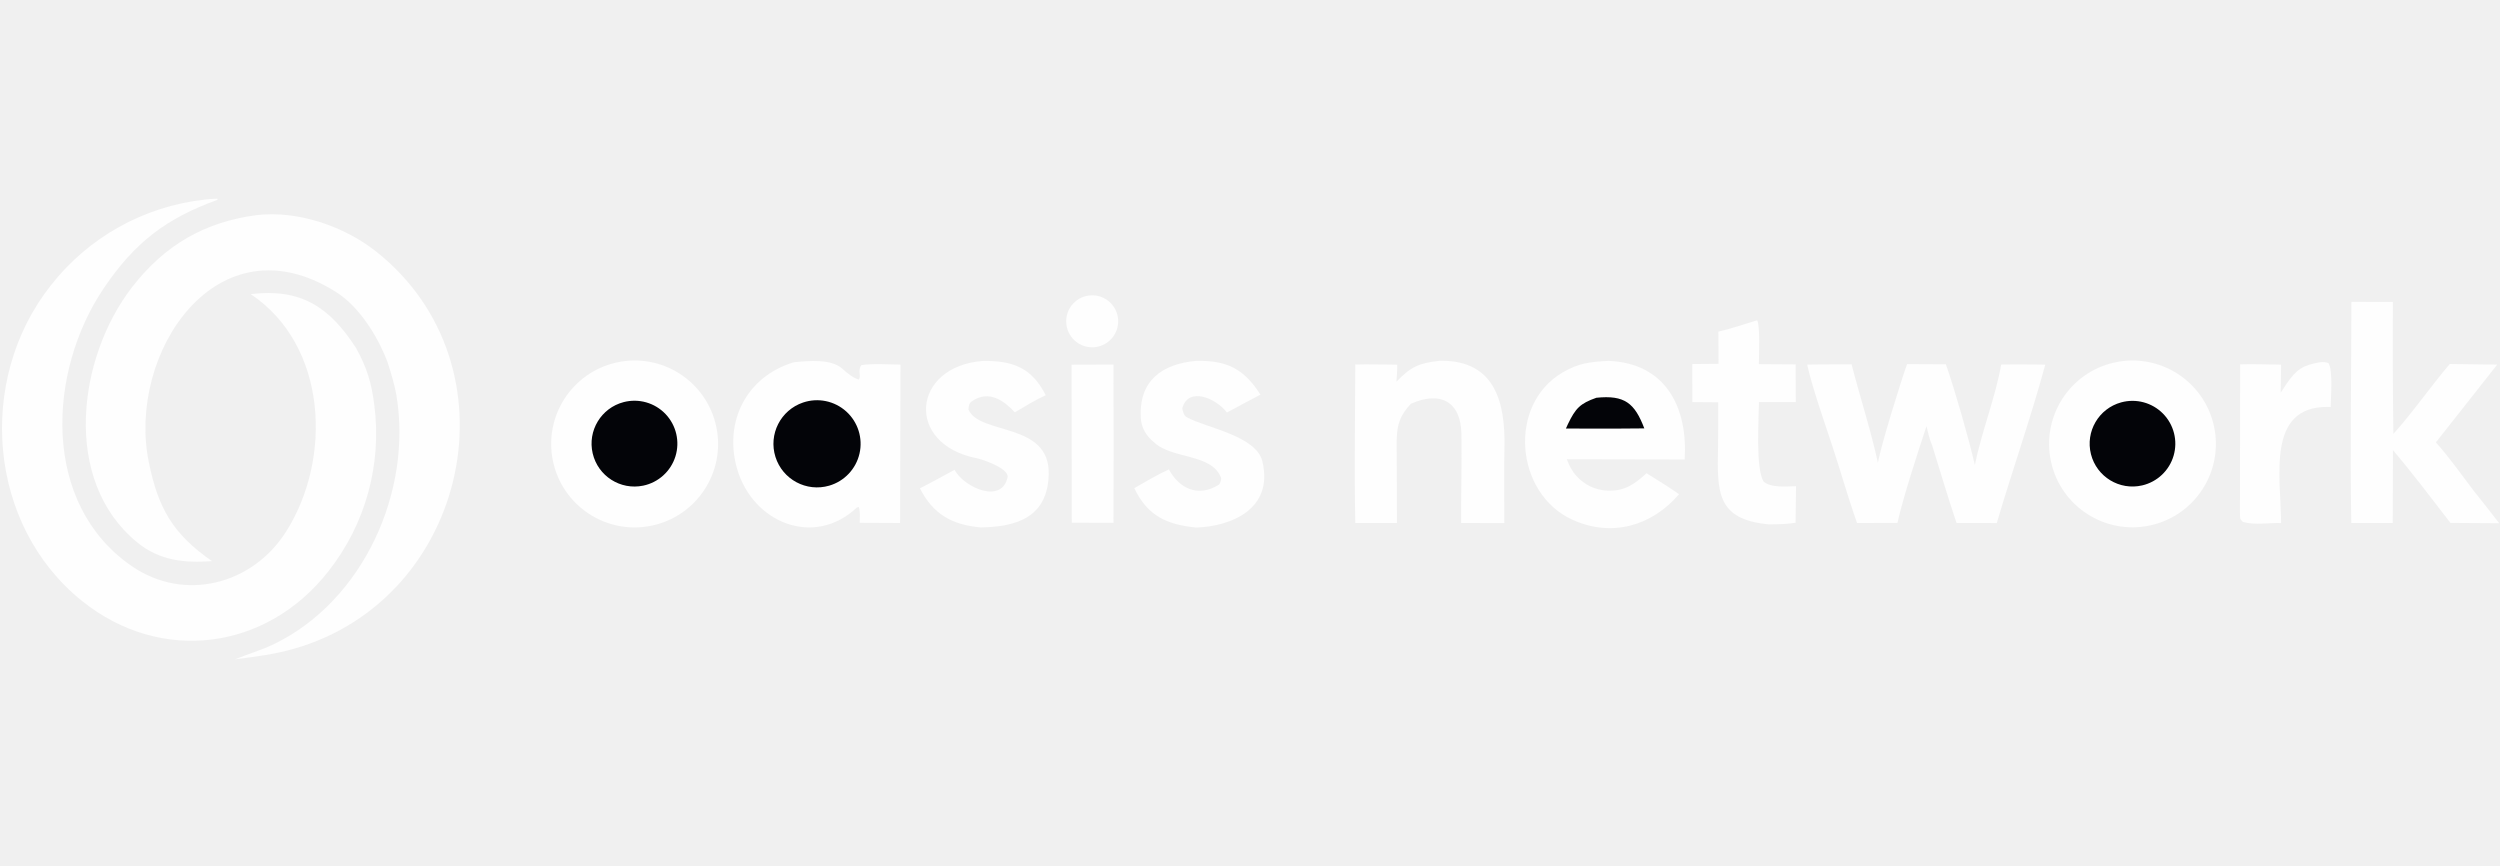
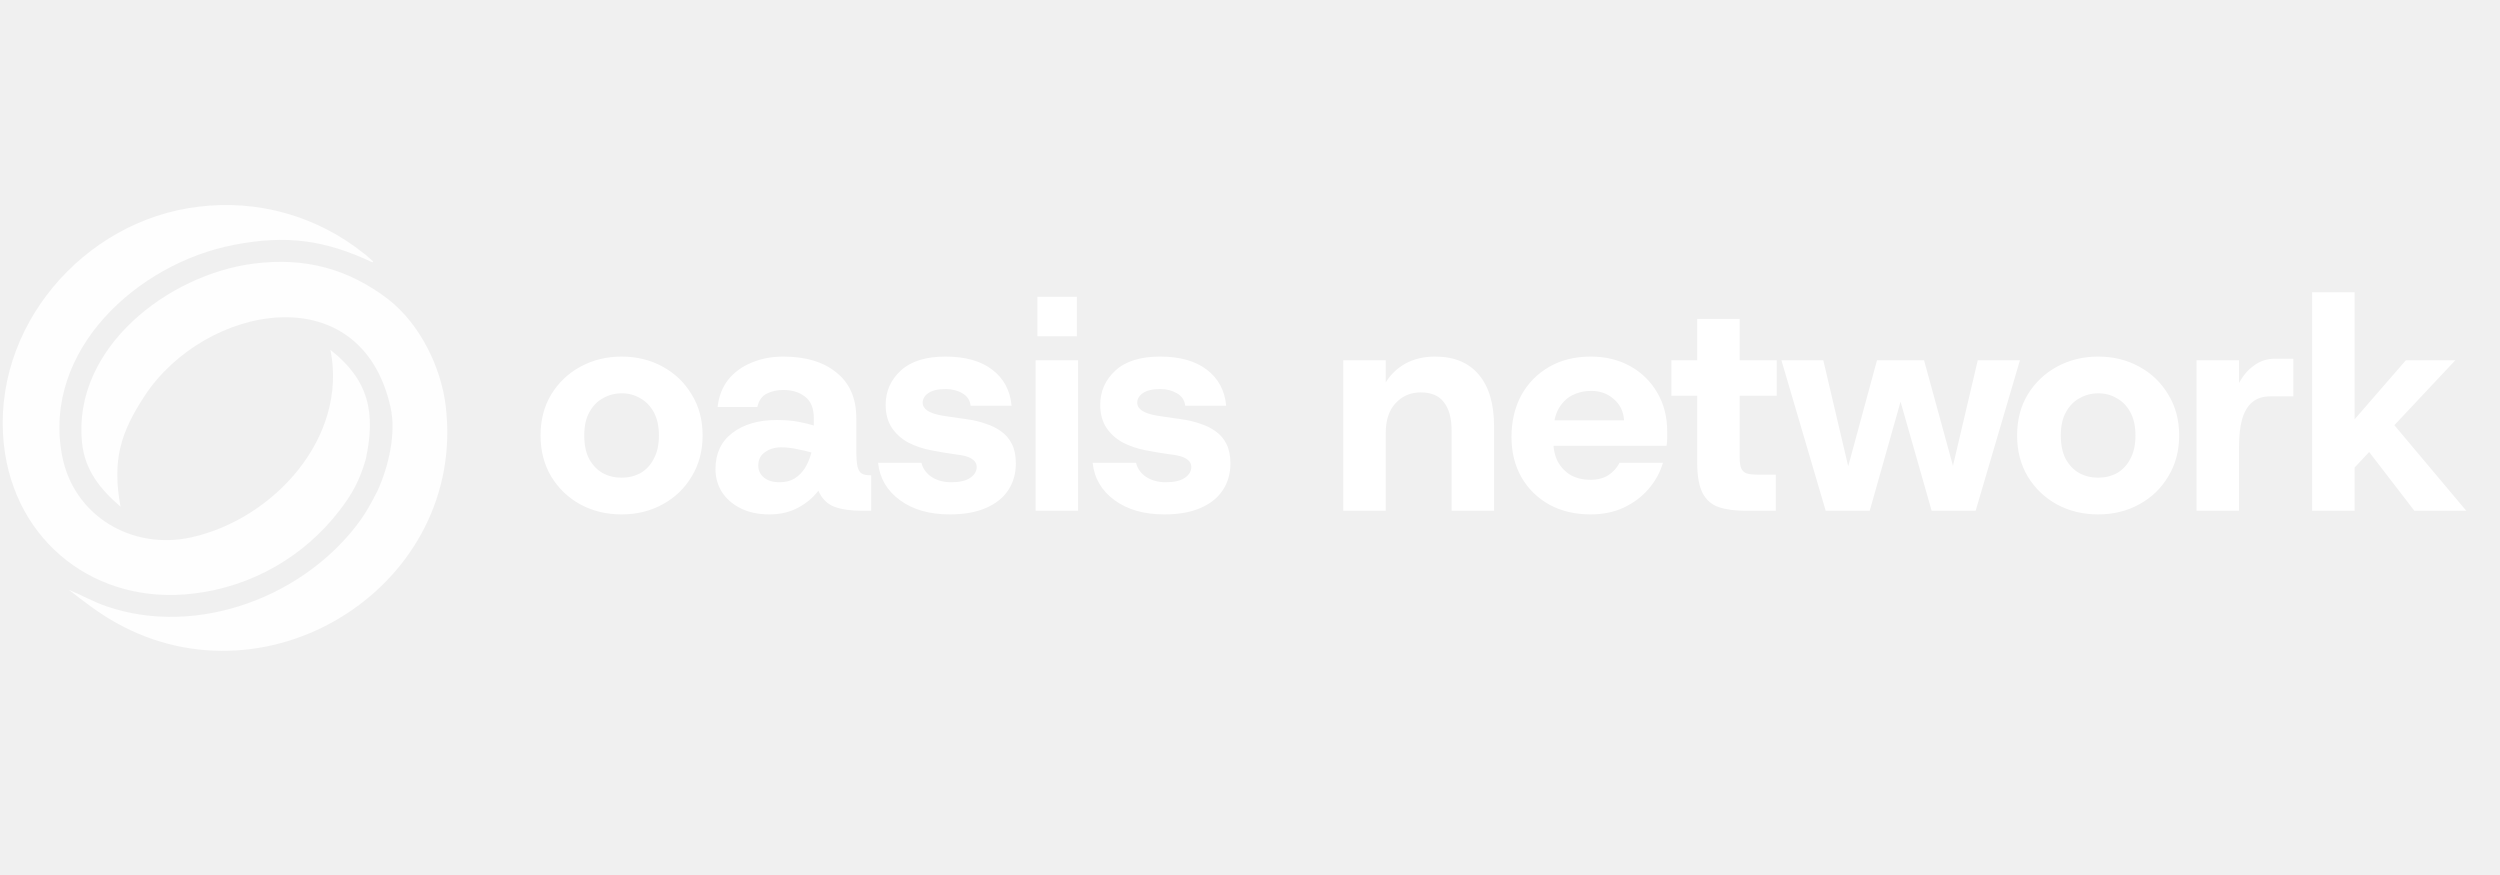
- <svg xmlns="http://www.w3.org/2000/svg" width="598" height="207" viewBox="0 0 598 207" fill="none">
-   <g clip-path="url(#clip0_20_377)">
-     <path d="M48.88 47.757C49.451 47.622 51.319 47.562 52.001 47.524L52.01 47.857L52.027 47.797C39.729 52.238 32.18 58.025 24.799 68.978C11.364 88.915 9.812 120.518 31.54 135.433C44.099 144.055 60.344 139.865 68.398 127.219C79.529 109.742 78.338 82.595 59.97 70.355C71.92 68.902 78.843 73.404 85.194 83.29C87.757 87.978 88.867 91.541 89.527 96.84C91.383 111.017 87.447 125.343 78.609 136.582C63.785 155.606 38.481 158.891 19.612 143.742C-3.013 125.578 -5.619 90.827 12.063 68.392C21.047 56.827 34.325 49.385 48.88 47.757Z" fill="#FEFEFE" />
-     <path d="M61.352 51.46C71.209 50.289 82.329 54.141 89.885 60.099C124.384 87.307 112.254 143.231 70.311 155.181C65.462 156.563 61.095 157.074 56.233 157.705C59.328 156.416 62.476 155.558 65.598 154.039C86.959 143.651 98.671 117.498 94.814 94.512C94.391 91.989 93.518 89.202 92.733 86.726C90.396 80.465 85.953 73.379 80.407 69.863C51.953 51.836 30.299 84.505 35.587 110.51C37.805 121.417 41.229 127.658 50.714 134.22C44.055 134.715 38.132 134.083 32.818 129.736C14.692 114.91 18.632 85.469 31.572 68.718C39.464 58.501 49.099 53.09 61.352 51.46Z" fill="#FEFEFE" />
-     <path d="M189.886 86.652C193.412 86.3 198.859 85.784 201.511 88.214C202.649 89.257 203.925 90.3 205.367 90.797C206.132 90.106 205.086 88.687 206.027 87.35C208.318 86.922 212.865 87.162 215.387 87.223L215.302 125.101L205.649 125.058C205.674 123.776 205.771 122.523 205.456 121.282L205.008 121.366C194.615 131.127 180.092 124.933 176.356 112.277C173.015 100.955 178.542 90.048 189.886 86.652Z" fill="#FEFEFE" />
-     <path d="M192.095 96.283C195.673 95.073 199.626 95.895 202.427 98.429C205.228 100.963 206.439 104.814 205.593 108.495C204.747 112.176 201.976 115.112 198.35 116.169C192.904 117.756 187.189 114.699 185.487 109.288C183.785 103.877 186.721 98.099 192.095 96.283Z" fill="#030408" />
-     <path d="M147.483 86.708C158.319 84.305 169.035 91.203 171.334 102.061C173.634 112.92 166.633 123.569 155.753 125.764C145.019 127.929 134.545 121.044 132.277 110.331C130.009 99.619 136.793 89.079 147.483 86.708Z" fill="#FEFEFE" />
-     <path d="M149.186 96.184C152.793 95.248 156.623 96.34 159.194 99.037C161.765 101.735 162.671 105.614 161.563 109.172C160.453 112.729 157.503 115.406 153.855 116.165C148.402 117.299 143.039 113.877 141.771 108.453C140.504 103.029 143.794 97.584 149.186 96.184Z" fill="#030408" />
-     <path d="M505.715 86.725C516.494 84.299 527.192 91.099 529.572 101.89C531.953 112.68 525.104 123.348 514.307 125.682C503.568 128.001 492.979 121.206 490.613 110.48C488.247 99.755 494.999 89.135 505.715 86.725Z" fill="#FEFEFE" />
-     <path d="M507.386 96.247C510.964 95.269 514.787 96.298 517.39 98.939C519.993 101.58 520.964 105.42 519.933 108.981C518.899 112.541 516.025 115.267 512.414 116.107C506.978 117.373 501.531 114.055 500.159 108.644C498.791 103.233 502.002 97.721 507.386 96.247Z" fill="#030408" />
-     <path d="M456.173 87.094L465.458 87.14C467.642 93.408 470.897 104.744 472.384 111.224C473.927 103.52 477.457 94.551 478.677 87.21C482.244 87.111 485.655 87.168 489.222 87.232C485.8 99.9 481.335 112.504 477.635 125.11L468.009 125.107C465.996 119.204 464.075 112.611 462.202 106.625C461.527 105.082 461.212 103.568 460.816 101.934C458.758 108.18 455.228 118.928 453.867 125.081L444.211 125.103C442.142 119.34 440.177 112.354 438.193 106.389C436.443 101.132 433.395 92.351 432.279 87.226C435.739 87.126 439.417 87.167 442.895 87.147C444.827 94.659 447.638 103.397 449.187 110.677C450.081 106.077 454.542 91.667 456.173 87.094Z" fill="#FEFEFE" />
-     <path d="M384.724 86.321C398.414 86.854 403.749 97.367 402.975 109.904L374.779 109.848C375.395 111.4 375.951 112.61 377.093 113.865C378.984 115.982 381.654 117.243 384.49 117.36C388.603 117.535 390.998 115.8 393.853 113.197L398.992 116.421L401.629 118.212C395.047 125.899 385.354 128.609 375.981 124.253C362.451 117.967 360.6 96.892 373.704 89.133C377.557 86.85 380.419 86.547 384.724 86.321Z" fill="#FEFEFE" />
-     <path d="M381.851 95.146C388.621 94.449 391.017 96.428 393.319 102.472L387.075 102.519L374.564 102.511C374.716 102.151 374.88 101.795 375.05 101.444C376.849 97.697 377.942 96.51 381.851 95.146Z" fill="#030408" />
-     <path d="M562.449 72.206L572.379 72.23C572.32 82.749 572.357 93.268 572.487 103.785C576.458 99.507 581.72 92.055 585.98 87.07L597.33 87.215L582.665 105.813C585.761 109.285 588.939 113.713 591.772 117.475C593.807 120.018 595.821 122.578 597.812 125.156L586.147 125.08C581.823 119.468 576.94 113.019 572.394 107.674L572.346 125.101L562.424 125.096C562.123 107.836 562.442 89.533 562.449 72.206Z" fill="#FEFEFE" />
-     <path d="M344.364 86.298C344.549 86.296 344.731 86.295 344.913 86.295C357.649 86.326 360.1 96.36 359.859 106.992C359.722 112.924 359.848 119.161 359.83 125.124L349.496 125.099C349.47 118.021 349.67 110.93 349.57 103.85C349.462 95.939 344.423 93.478 337.489 96.587C333.703 100.551 334.082 103.671 334.097 108.942C334.111 114.326 334.156 119.724 334.145 125.109L324.185 125.097C323.929 112.76 324.156 99.59 324.182 87.187C327.419 87.099 330.952 87.203 334.211 87.239C334.245 88.514 334.111 90.015 334.033 91.304C337.512 87.672 339.473 86.841 344.364 86.298Z" fill="#FEFEFE" />
-     <path d="M286.027 86.326C293.406 86.141 297.555 88.187 301.497 94.395C298.823 95.789 296.146 97.25 293.484 98.677C290.888 95.251 284.217 92.37 282.8 97.681C282.96 98.439 283.13 99.412 283.946 99.842C288.37 102.308 300.503 104.184 301.971 110.393C304.663 121.787 294.481 125.889 286.184 126.194C279.069 125.496 274.484 123.383 271.318 116.765C274.033 115.216 276.768 113.586 279.607 112.285C281.966 116.736 286.532 119.117 291.534 115.943C291.875 115.726 292.223 114.649 292.064 114.241C289.772 108.372 280.251 109.913 275.946 105.708C274.196 104.267 273.014 102.349 272.881 99.975C272.381 91.049 277.947 87.09 286.027 86.326Z" fill="#FEFEFE" />
-     <path d="M235.158 86.333C242.323 86.268 246.815 87.961 250.135 94.536C247.607 95.687 245.151 97.212 242.753 98.627C240.122 95.801 236.577 93.246 232.579 95.918C231.718 96.493 231.735 97.068 231.661 97.975C234.305 104.111 251.154 100.908 250.854 113.436C250.608 123.676 243.267 126.047 234.519 126.156C227.698 125.519 223.162 122.982 220.049 116.794C222.746 115.465 225.651 113.821 228.319 112.38C230.692 116.7 239.711 120.645 241.032 114.076C241.189 111.924 234.882 109.849 233.583 109.594C216.431 106.23 218.074 87.593 235.158 86.333Z" fill="#FEFEFE" />
-     <path d="M420.294 76.61C421.058 77.587 420.735 85.317 420.717 87.106L429.516 87.16L429.553 96.179L420.746 96.176C420.687 100.467 419.927 111.874 421.818 115.148C423.535 116.756 427.205 116.328 429.608 116.298C429.59 119.21 429.556 122.122 429.508 125.034C427.254 125.409 425.355 125.394 423.09 125.427C410.549 124.242 410.746 117.706 410.957 106.919C411.024 103.443 410.98 99.722 410.991 96.226L404.806 96.179L404.791 87.079L411.072 87.026L411.031 79.328C413.72 78.736 417.572 77.443 420.294 76.61Z" fill="#FEFEFE" />
-     <path d="M554.934 86.642C555.883 86.588 556.057 86.564 556.962 86.849C558.082 88.51 557.522 94.894 557.503 97.35C557.292 97.344 557.08 97.34 556.869 97.337C541.948 97.149 545.63 114.367 545.638 125.111C542.352 125.023 539.616 125.675 536.501 124.851C535.626 123.933 535.886 124.123 535.797 122.607L535.841 87.153C538.952 87.05 542.493 87.179 545.638 87.228C545.63 89.444 545.571 91.717 545.541 93.937C545.99 93.219 546.457 92.51 546.935 91.811C549.372 88.28 550.855 87.387 554.934 86.642Z" fill="#FEFEFE" />
-     <path d="M256.326 87.238L266.336 87.207C266.408 99.825 266.411 112.443 266.346 125.06L256.368 125.036L256.326 87.238Z" fill="#FEFEFE" />
-     <path d="M259.819 70.803C261.998 70.287 264.287 70.982 265.811 72.622C267.334 74.263 267.859 76.597 267.183 78.731C266.508 80.867 264.736 82.473 262.546 82.939C259.214 83.646 255.933 81.542 255.186 78.218C254.439 74.895 256.505 71.589 259.819 70.803Z" fill="#FEFEFE" />
+ <svg xmlns="http://www.w3.org/2000/svg" width="180" height="63" viewBox="0 0 180 63" fill="none">
+   <g clip-path="url(#clip0_262_7)">
+     <path d="M26.171 18.228C26.317 18.319 26.715 18.692 26.864 18.826L26.797 18.896L26.813 18.887C23.353 17.263 20.596 16.899 16.807 17.637C9.908 18.981 3.055 25.193 4.463 32.767C5.277 37.145 9.501 39.637 13.78 38.688C19.693 37.376 25.059 31.519 23.792 25.192C26.562 27.362 27.063 29.723 26.332 33.08C25.893 34.578 25.386 35.544 24.427 36.776C21.88 40.09 18.105 42.238 13.955 42.734C6.959 43.602 1.049 39.051 0.28 32.019C-0.642 23.588 6.003 15.866 14.295 14.883C18.543 14.35 22.826 15.556 26.171 18.228Z" fill="#FEFEFE" />
+     <path d="M27.982 21.57C30.262 23.365 31.764 26.46 32.094 29.253C33.601 42.008 19.534 51.061 8.394 44.861C7.106 44.145 6.098 43.348 4.963 42.473C5.869 42.846 6.697 43.319 7.656 43.651C14.219 45.919 22.046 42.934 26 37.386C26.434 36.776 26.829 36.02 27.179 35.346C27.99 33.569 28.537 31.186 28.117 29.312C25.962 19.705 14.733 21.982 10.45 28.45C8.654 31.163 8.072 33.161 8.676 36.477C7.197 35.204 6.104 33.849 5.904 31.852C5.222 25.04 12.122 19.769 18.259 18.981C22.002 18.501 25.112 19.374 27.982 21.57Z" fill="#FEFEFE" />
+     <path d="M44.754 37.037C43.661 37.037 42.671 36.797 41.782 36.316C40.908 35.835 40.209 35.165 39.685 34.306C39.175 33.446 38.92 32.463 38.92 31.356C38.92 30.234 39.175 29.251 39.685 28.406C40.209 27.546 40.916 26.876 41.804 26.395C42.693 25.915 43.676 25.674 44.754 25.674C45.847 25.674 46.83 25.915 47.704 26.395C48.593 26.876 49.292 27.546 49.802 28.406C50.326 29.251 50.588 30.234 50.588 31.356C50.588 32.463 50.326 33.446 49.802 34.306C49.292 35.165 48.593 35.835 47.704 36.316C46.83 36.797 45.847 37.037 44.754 37.037ZM44.754 34.393C45.249 34.393 45.701 34.284 46.109 34.065C46.517 33.832 46.837 33.49 47.07 33.038C47.318 32.587 47.442 32.026 47.442 31.356C47.442 30.686 47.318 30.125 47.07 29.673C46.823 29.222 46.495 28.887 46.087 28.668C45.694 28.435 45.257 28.319 44.776 28.319C44.281 28.319 43.829 28.435 43.421 28.668C43.013 28.887 42.685 29.222 42.438 29.673C42.19 30.11 42.066 30.671 42.066 31.356C42.066 32.026 42.183 32.587 42.416 33.038C42.664 33.49 42.991 33.832 43.399 34.065C43.807 34.284 44.259 34.393 44.754 34.393ZM55.405 37.037C54.603 37.037 53.911 36.891 53.329 36.6C52.746 36.309 52.294 35.915 51.974 35.42C51.668 34.925 51.515 34.379 51.515 33.781C51.515 32.66 51.916 31.793 52.717 31.181C53.533 30.555 54.596 30.241 55.907 30.241C56.533 30.241 57.065 30.285 57.502 30.372C57.954 30.46 58.318 30.547 58.595 30.635V30.11C58.595 29.396 58.384 28.879 57.961 28.559C57.553 28.238 57.029 28.078 56.388 28.078C55.951 28.078 55.557 28.166 55.208 28.34C54.858 28.515 54.633 28.836 54.531 29.302H51.668C51.755 28.53 52.01 27.874 52.433 27.335C52.87 26.796 53.431 26.388 54.115 26.111C54.8 25.82 55.557 25.674 56.388 25.674C58.019 25.674 59.301 26.061 60.234 26.833C61.181 27.59 61.654 28.683 61.654 30.11V32.361C61.654 32.914 61.683 33.33 61.741 33.606C61.814 33.869 61.923 34.036 62.069 34.109C62.215 34.182 62.404 34.218 62.637 34.218H62.725V36.775H62.047C61.261 36.775 60.605 36.68 60.081 36.491C59.556 36.287 59.17 35.901 58.923 35.333C58.544 35.828 58.056 36.236 57.459 36.556C56.861 36.877 56.177 37.037 55.405 37.037ZM56.126 34.721C56.548 34.721 56.905 34.633 57.196 34.459C57.502 34.269 57.757 34.014 57.961 33.694C58.165 33.359 58.318 32.987 58.42 32.58C58.129 32.492 57.786 32.412 57.393 32.339C57.014 32.252 56.628 32.208 56.235 32.208C55.783 32.208 55.397 32.325 55.077 32.558C54.756 32.776 54.596 33.097 54.596 33.519C54.596 33.869 54.734 34.16 55.011 34.393C55.288 34.612 55.66 34.721 56.126 34.721ZM68.377 37.037C66.921 37.037 65.726 36.695 64.794 36.01C63.861 35.325 63.337 34.429 63.221 33.322H66.345C66.447 33.745 66.695 34.087 67.088 34.349C67.481 34.597 67.948 34.721 68.487 34.721C69.084 34.721 69.535 34.619 69.841 34.415C70.162 34.197 70.322 33.934 70.322 33.628C70.322 33.381 70.206 33.184 69.972 33.038C69.74 32.878 69.339 32.769 68.771 32.711C68.567 32.681 68.283 32.638 67.918 32.58C67.569 32.521 67.285 32.47 67.066 32.426C66.454 32.31 65.894 32.121 65.384 31.858C64.888 31.582 64.495 31.225 64.204 30.788C63.913 30.336 63.767 29.79 63.767 29.149C63.767 28.173 64.131 27.35 64.859 26.68C65.588 26.009 66.658 25.674 68.072 25.674C69.499 25.674 70.621 25.988 71.437 26.614C72.267 27.241 72.733 28.107 72.835 29.214H69.885C69.841 28.821 69.645 28.522 69.295 28.319C68.945 28.114 68.545 28.012 68.093 28.012C67.54 28.012 67.125 28.107 66.848 28.297C66.571 28.486 66.433 28.719 66.433 28.996C66.433 29.447 66.884 29.753 67.787 29.914C67.918 29.928 68.101 29.957 68.334 30.001C68.581 30.03 68.829 30.067 69.077 30.11C69.339 30.139 69.543 30.169 69.689 30.198C70.126 30.256 70.548 30.358 70.956 30.504C71.378 30.635 71.75 30.817 72.07 31.05C72.405 31.283 72.668 31.589 72.857 31.968C73.046 32.346 73.141 32.812 73.141 33.366C73.141 34.094 72.959 34.735 72.595 35.289C72.231 35.843 71.692 36.272 70.978 36.578C70.278 36.884 69.412 37.037 68.377 37.037ZM74.564 36.775V25.937H77.623V36.775H74.564ZM74.695 24.21V21.37H77.536V24.21H74.695ZM83.827 37.037C82.37 37.037 81.176 36.695 80.243 36.01C79.311 35.325 78.787 34.429 78.67 33.322H81.795C81.897 33.745 82.144 34.087 82.538 34.349C82.931 34.597 83.397 34.721 83.936 34.721C84.534 34.721 84.985 34.619 85.291 34.415C85.612 34.197 85.772 33.934 85.772 33.628C85.772 33.381 85.655 33.184 85.422 33.038C85.189 32.878 84.788 32.769 84.22 32.711C84.016 32.681 83.732 32.638 83.368 32.58C83.018 32.521 82.734 32.47 82.516 32.426C81.904 32.31 81.343 32.121 80.833 31.858C80.338 31.582 79.945 31.225 79.653 30.788C79.362 30.336 79.216 29.79 79.216 29.149C79.216 28.173 79.581 27.35 80.309 26.68C81.037 26.009 82.108 25.674 83.521 25.674C84.949 25.674 86.07 25.988 86.886 26.614C87.716 27.241 88.183 28.107 88.285 29.214H85.335C85.291 28.821 85.094 28.522 84.745 28.319C84.395 28.114 83.995 28.012 83.543 28.012C82.989 28.012 82.574 28.107 82.297 28.297C82.021 28.486 81.882 28.719 81.882 28.996C81.882 29.447 82.334 29.753 83.237 29.914C83.368 29.928 83.55 29.957 83.783 30.001C84.031 30.03 84.278 30.067 84.526 30.11C84.788 30.139 84.992 30.169 85.138 30.198C85.575 30.256 85.998 30.358 86.405 30.504C86.828 30.635 87.199 30.817 87.52 31.05C87.855 31.283 88.117 31.589 88.306 31.968C88.496 32.346 88.591 32.812 88.591 33.366C88.591 34.094 88.408 34.735 88.044 35.289C87.68 35.843 87.141 36.272 86.427 36.578C85.728 36.884 84.861 37.037 83.827 37.037ZM96.714 36.775V25.937H99.773V27.532C100.123 26.964 100.596 26.512 101.193 26.177C101.805 25.842 102.519 25.674 103.335 25.674C104.704 25.674 105.753 26.111 106.481 26.985C107.21 27.845 107.574 29.09 107.574 30.722V36.775H104.515V31.006C104.515 30.117 104.333 29.44 103.969 28.974C103.619 28.493 103.058 28.253 102.286 28.253C101.558 28.253 100.953 28.515 100.472 29.04C100.006 29.549 99.773 30.263 99.773 31.181V36.775H96.714ZM114.53 37.037C113.408 37.037 112.418 36.804 111.558 36.338C110.699 35.857 110.029 35.202 109.548 34.371C109.067 33.526 108.827 32.558 108.827 31.465C108.827 30.343 109.06 29.346 109.526 28.471C110.007 27.597 110.677 26.913 111.536 26.417C112.396 25.922 113.394 25.674 114.53 25.674C115.608 25.674 116.562 25.907 117.393 26.374C118.223 26.84 118.871 27.481 119.337 28.297C119.804 29.098 120.037 30.016 120.037 31.05C120.037 31.195 120.037 31.363 120.037 31.552C120.037 31.727 120.022 31.909 119.993 32.099H111.012V30.263H116.934C116.89 29.622 116.642 29.112 116.191 28.734C115.754 28.34 115.207 28.144 114.552 28.144C114.057 28.144 113.598 28.253 113.175 28.471C112.767 28.69 112.44 29.025 112.192 29.477C111.959 29.914 111.842 30.474 111.842 31.159V31.793C111.842 32.346 111.952 32.834 112.17 33.257C112.403 33.665 112.716 33.985 113.11 34.218C113.518 34.437 113.984 34.546 114.508 34.546C115.018 34.546 115.448 34.437 115.797 34.218C116.147 33.985 116.417 33.687 116.606 33.322H119.731C119.527 34.022 119.177 34.655 118.682 35.224C118.201 35.777 117.604 36.221 116.89 36.556C116.191 36.877 115.404 37.037 114.53 37.037ZM125.673 36.775C124.915 36.775 124.274 36.688 123.75 36.513C123.24 36.338 122.854 36.003 122.591 35.508C122.329 34.998 122.198 34.269 122.198 33.322V28.493H120.341V25.937H122.198V22.965H125.257V25.937H127.923V28.493H125.257V32.951C125.257 33.286 125.294 33.541 125.367 33.716C125.439 33.891 125.571 34.014 125.76 34.087C125.964 34.145 126.233 34.175 126.568 34.175H127.858V36.775H125.673ZM131.451 36.775L128.261 25.937H131.277L133.418 35.049L132.675 35.027L135.144 25.937H138.531L141.022 35.027L140.258 35.049L142.399 25.937H145.436L142.246 36.775H139.078L136.412 27.422H137.264L134.62 36.775H131.451ZM151.066 37.037C149.973 37.037 148.983 36.797 148.094 36.316C147.22 35.835 146.521 35.165 145.996 34.306C145.486 33.446 145.231 32.463 145.231 31.356C145.231 30.234 145.486 29.251 145.996 28.406C146.521 27.546 147.227 26.876 148.116 26.395C149.004 25.915 149.988 25.674 151.066 25.674C152.158 25.674 153.142 25.915 154.016 26.395C154.904 26.876 155.604 27.546 156.113 28.406C156.638 29.251 156.9 30.234 156.9 31.356C156.9 32.463 156.638 33.446 156.113 34.306C155.604 35.165 154.904 35.835 154.016 36.316C153.142 36.797 152.158 37.037 151.066 37.037ZM151.066 34.393C151.561 34.393 152.013 34.284 152.421 34.065C152.828 33.832 153.149 33.49 153.382 33.038C153.63 32.587 153.753 32.026 153.753 31.356C153.753 30.686 153.63 30.125 153.382 29.673C153.134 29.222 152.807 28.887 152.399 28.668C152.005 28.435 151.568 28.319 151.088 28.319C150.592 28.319 150.141 28.435 149.733 28.668C149.325 28.887 148.997 29.222 148.75 29.673C148.502 30.11 148.378 30.671 148.378 31.356C148.378 32.026 148.495 32.587 148.728 33.038C148.975 33.49 149.303 33.832 149.711 34.065C150.119 34.284 150.57 34.393 151.066 34.393ZM158.149 36.775V25.937H161.209V27.576C161.5 27.037 161.864 26.614 162.301 26.308C162.738 25.988 163.233 25.827 163.787 25.827H165.12V28.537H163.481C162.942 28.537 162.505 28.675 162.17 28.952C161.835 29.229 161.587 29.644 161.427 30.198C161.281 30.737 161.209 31.399 161.209 32.186V36.775H158.149ZM169.378 33.825L167.892 32.077L173.224 25.937H176.785L169.378 33.825ZM166.472 36.775V21.042H169.531V36.775H166.472ZM173.835 36.775L169.749 31.465L171.585 29.651L177.572 36.775H173.835Z" fill="white" />
  </g>
  <defs>
-     <clipPath id="clip0_20_377">
-       <rect width="598" height="207" fill="white" />
+     <clipPath id="clip0_262_7">
+       <rect width="180" height="62.276" fill="white" />
    </clipPath>
  </defs>
</svg>
